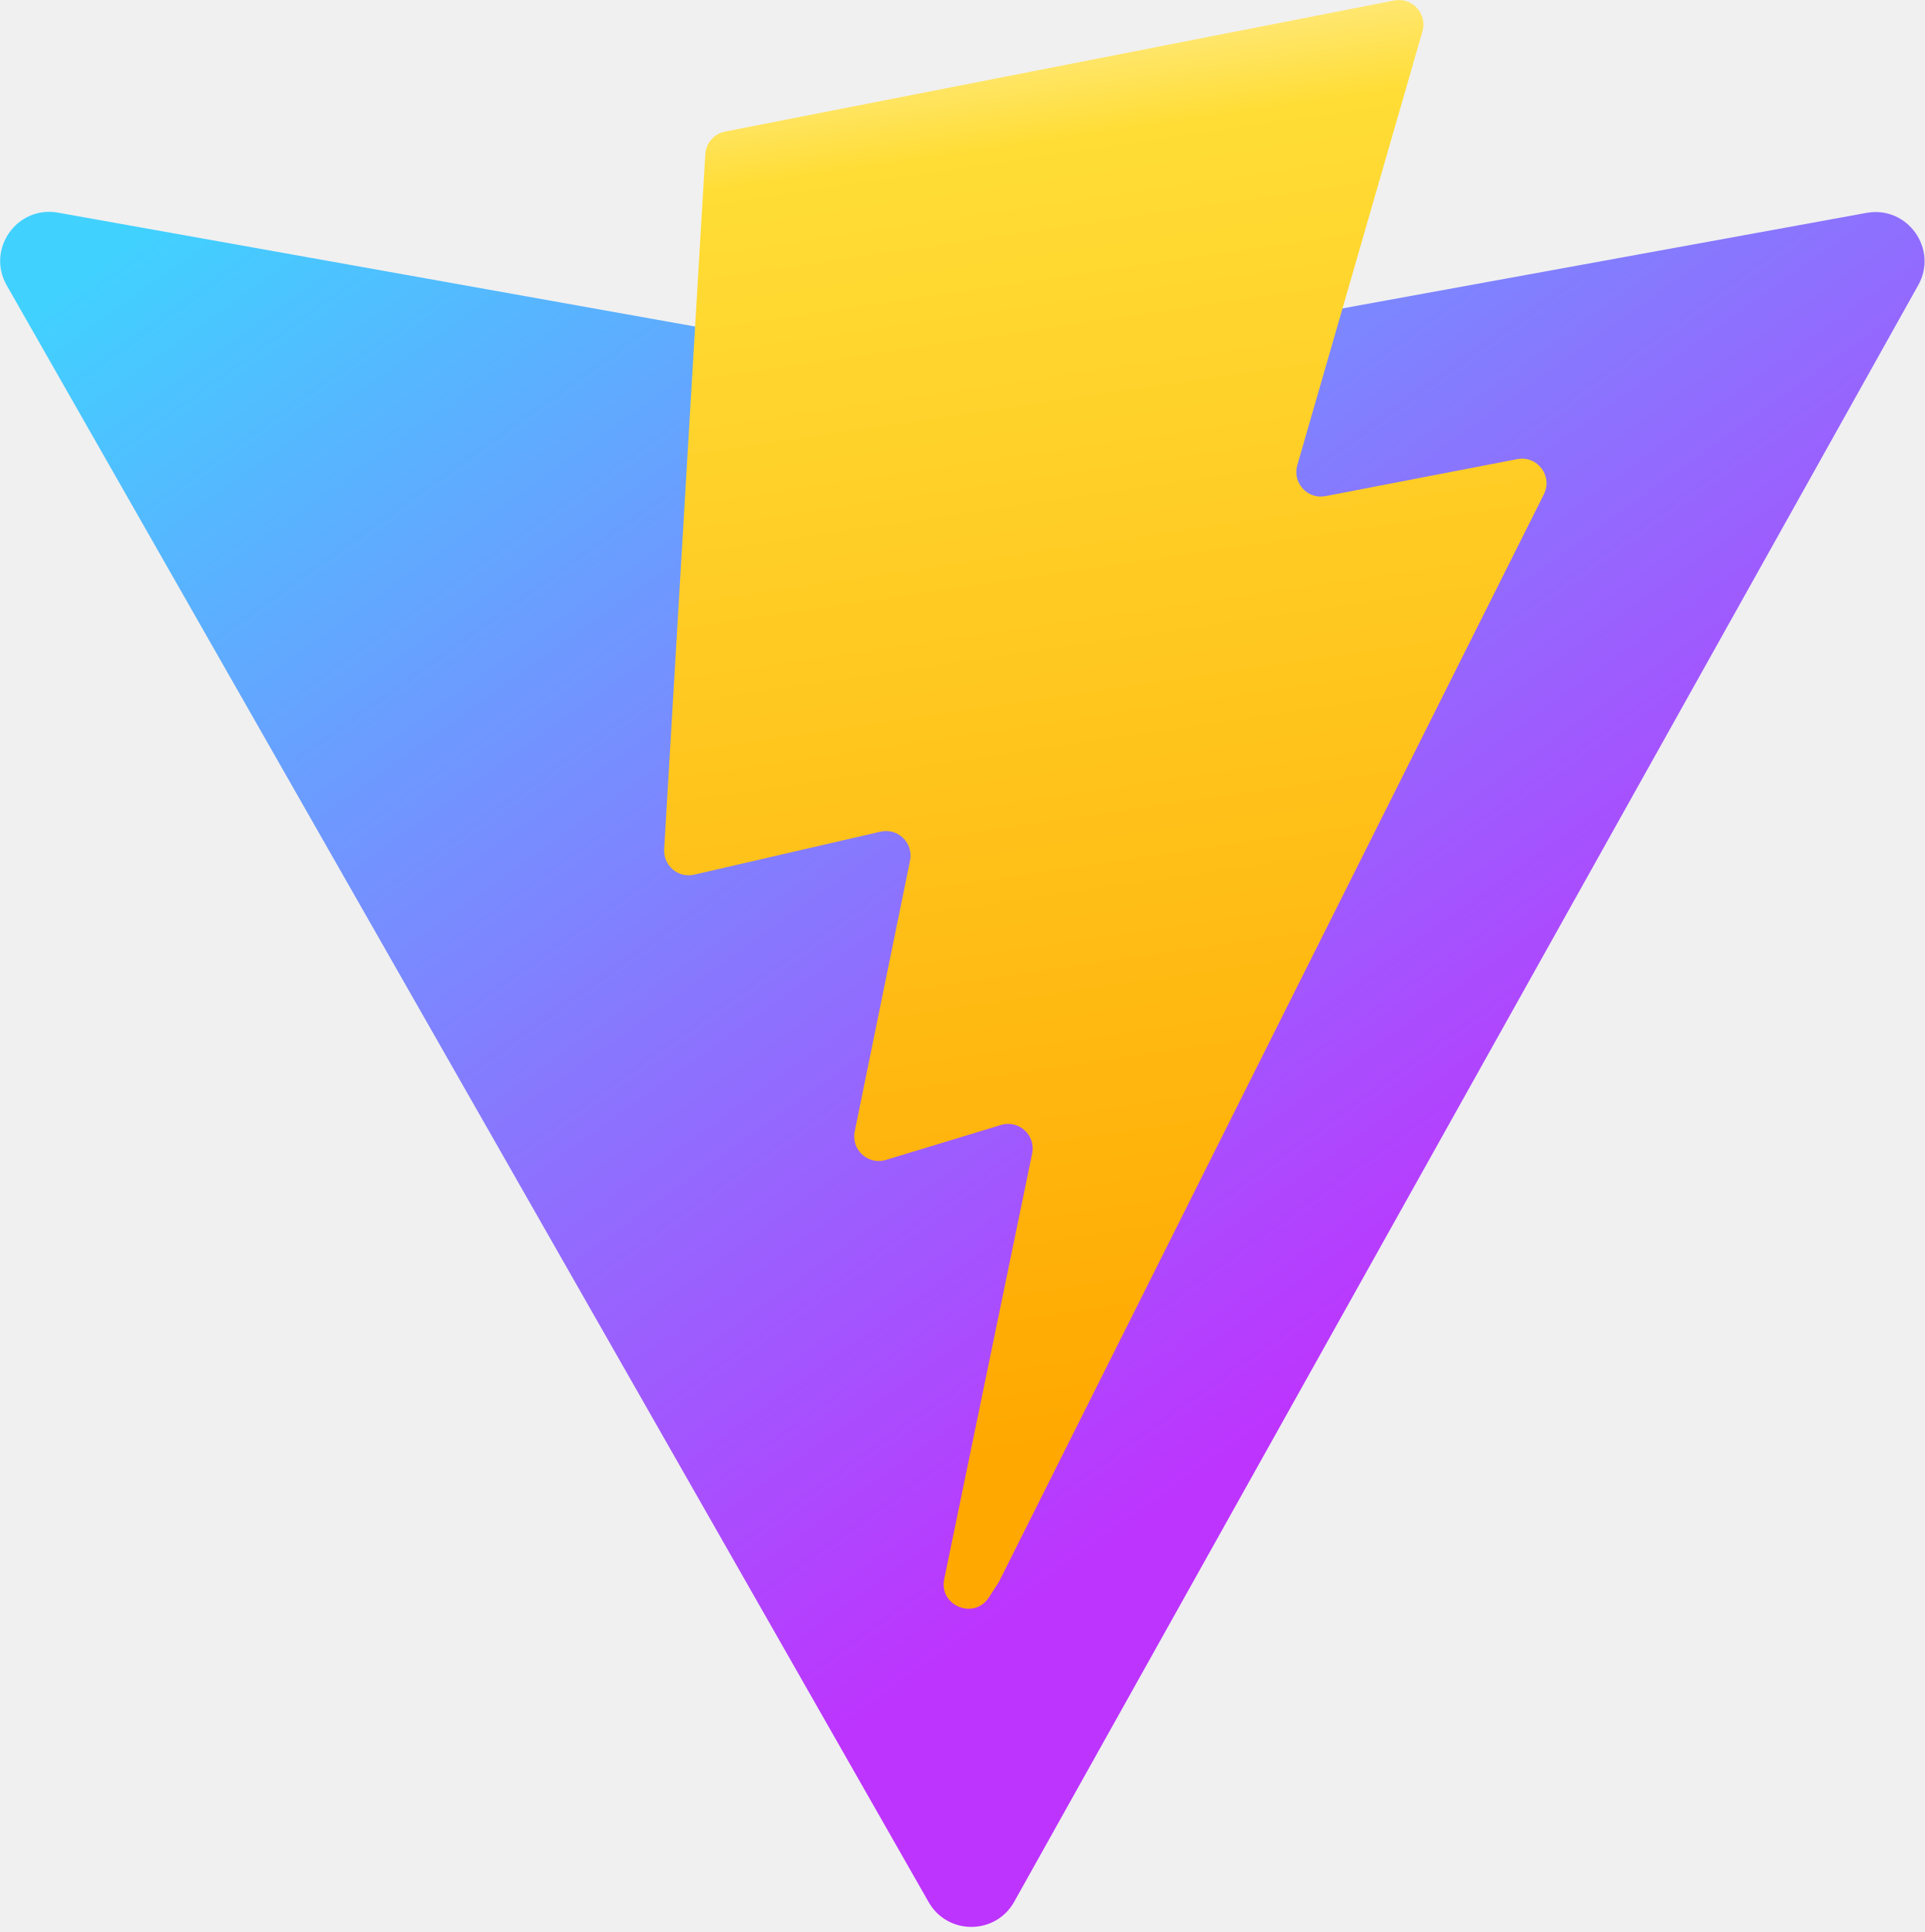
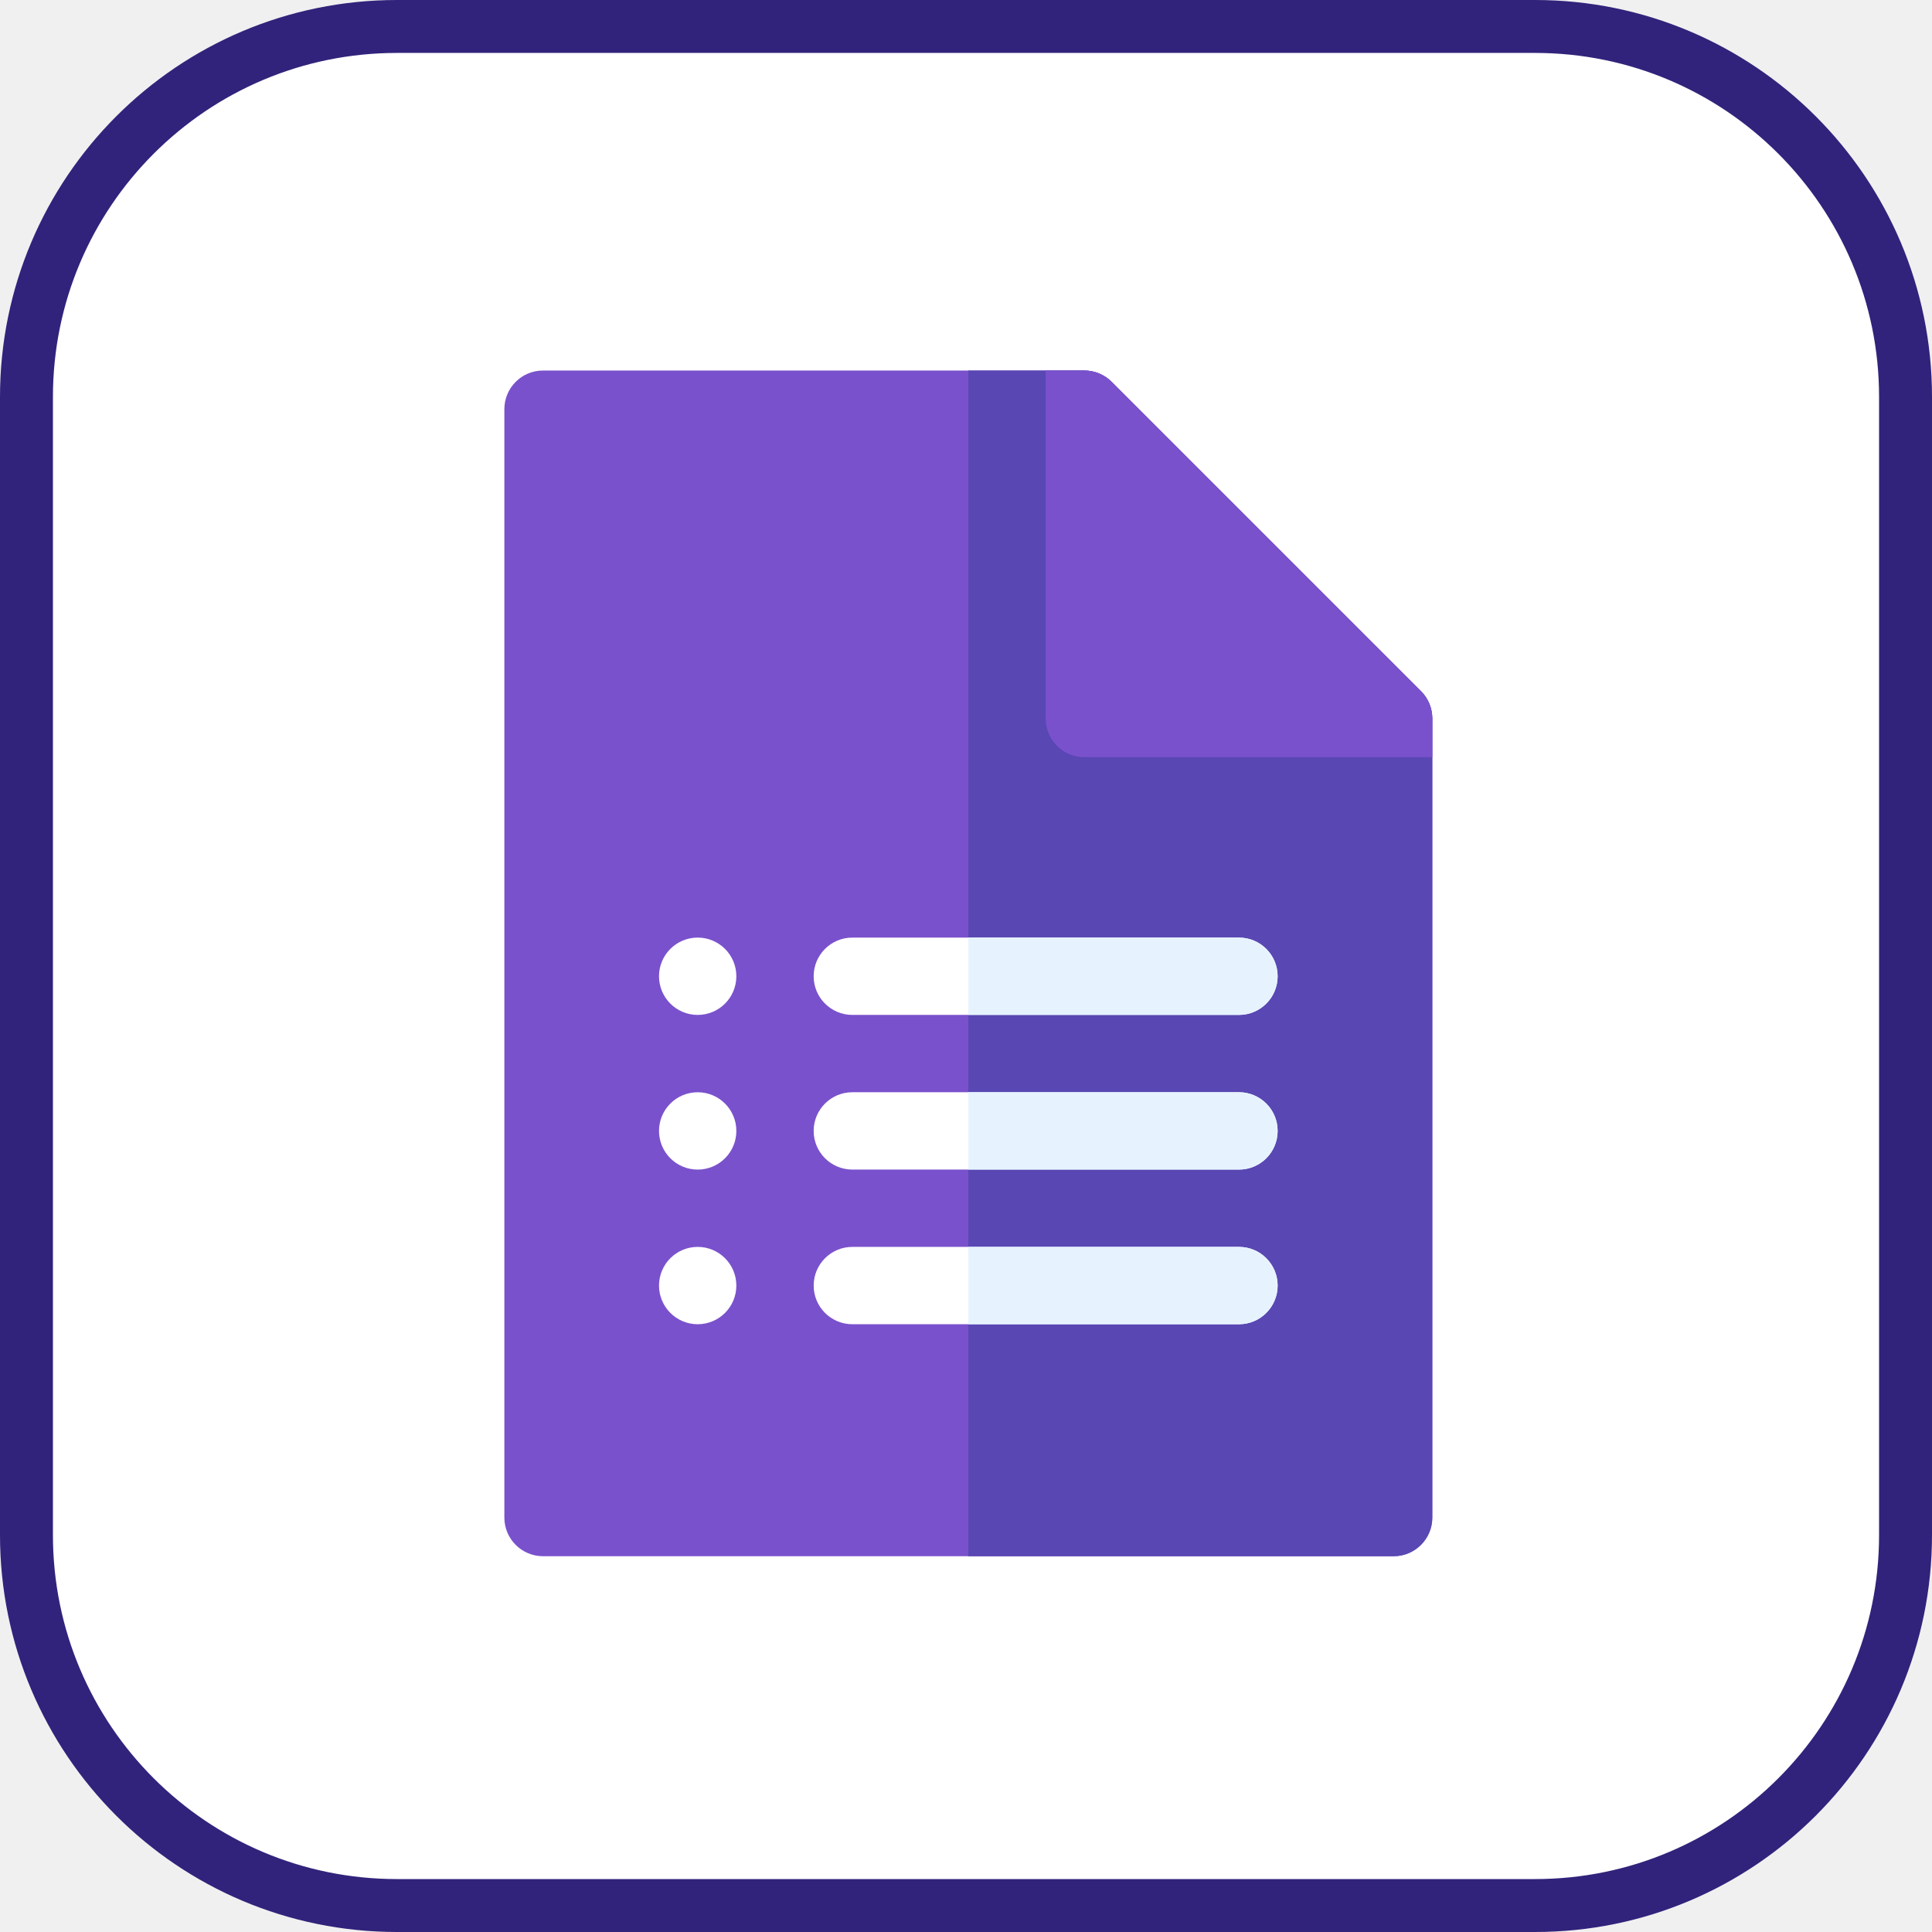
- <svg xmlns="http://www.w3.org/2000/svg" aria-hidden="true" role="img" class="iconify iconify--logos" width="31.88" height="32" preserveAspectRatio="xMidYMid meet" viewBox="0 0 256 257">
+ <svg xmlns="http://www.w3.org/2000/svg" width="800px" height="800px" viewBox="0 0 73 73" version="1.1">
  <defs>
-     <linearGradient id="IconifyId1813088fe1fbc01fb466" x1="-.828%" x2="57.636%" y1="7.652%" y2="78.411%">
-       <stop offset="0%" stop-color="#41D1FF" />
-       <stop offset="100%" stop-color="#BD34FE" />
-     </linearGradient>
-     <linearGradient id="IconifyId1813088fe1fbc01fb467" x1="43.376%" x2="50.316%" y1="2.242%" y2="89.03%">
-       <stop offset="0%" stop-color="#FFEA83" />
-       <stop offset="8.333%" stop-color="#FFDD35" />
-       <stop offset="100%" stop-color="#FFA800" />
-     </linearGradient>
-   </defs>
-   <path fill="url(#IconifyId1813088fe1fbc01fb466)" d="M255.153 37.938L134.897 252.976c-2.483 4.44-8.862 4.466-11.382.048L.875 37.958c-2.746-4.814 1.371-10.646 6.827-9.67l120.385 21.517a6.537 6.537 0 0 0 2.322-.004l117.867-21.483c5.438-.991 9.574 4.796 6.877 9.62Z" />
-   <path fill="url(#IconifyId1813088fe1fbc01fb467)" d="M185.432.063L96.44 17.501a3.268 3.268 0 0 0-2.634 3.014l-5.474 92.456a3.268 3.268 0 0 0 3.997 3.378l24.777-5.718c2.318-.535 4.413 1.507 3.936 3.838l-7.361 36.047c-.495 2.426 1.782 4.5 4.151 3.78l15.304-4.649c2.372-.72 4.652 1.36 4.15 3.788l-11.698 56.621c-.732 3.542 3.979 5.473 5.943 2.437l1.313-2.028l72.516-144.72c1.215-2.423-.88-5.186-3.54-4.672l-25.505 4.922c-2.396.462-4.435-1.77-3.759-4.114l16.646-57.705c.677-2.35-1.37-4.583-3.769-4.113Z" />
+ 
+ </defs>
+   <g id="fundamentals/html/forms" stroke="none" stroke-width="1" fill="none" fill-rule="evenodd">
+     <rect id="Mask" stroke="#31237B" stroke-width="2" fill="#FFFFFF" fill-rule="nonzero" x="1" y="1" width="71" height="71" rx="14">
+ 
+ </rect>
+     <g id="forms" transform="translate(19, 14)" fill-rule="nonzero">
+       <path d="M33.658,44.801 L1.518,44.801 C0.711,44.801 0.057,44.147 0.057,43.34 L0.057,1.461 C0.057,0.654 0.711,0 1.518,0 L21.971,0 C22.358,0 22.73,0.154 23.003,0.428 L34.691,12.115 C34.965,12.389 35.119,12.761 35.119,13.148 L35.119,43.34 C35.119,44.147 34.464,44.801 33.658,44.801 Z" id="Shape" fill="#7A51CC">
+ 
+ </path>
+       <path d="M23.003,0.428 C22.73,0.154 22.358,0 21.971,0 L17.588,0 L17.588,44.801 L33.658,44.801 C34.464,44.801 35.119,44.147 35.119,43.34 L35.119,13.148 C35.119,12.761 34.965,12.389 34.691,12.115 L23.003,0.428 Z" id="Shape" fill="#5947B3">
+ 
+ </path>
+       <path d="M34.691,12.115 L23.003,0.428 C22.73,0.154 22.358,0 21.97,0 L20.51,0 L20.51,13.148 C20.51,13.955 21.164,14.609 21.971,14.609 L35.119,14.609 L35.119,13.148 C35.119,12.761 34.965,12.389 34.691,12.115 Z" id="Shape" fill="#7A51CC">
+ 
+ </path>
+       <g id="Group" transform="translate(5.86263, 21.35047)" fill="#FFFFFF">
+         <circle id="Oval" cx="1.499" cy="1.537" r="1.461">
+ 
+ </circle>
+         <circle id="Oval" cx="1.499" cy="7.381" r="1.461">
+ 
+ </circle>
+         <circle id="Oval" cx="1.499" cy="13.224" r="1.461">
+ 
+ </circle>
+         <path d="M21.952,14.685 L7.343,14.685 C6.536,14.685 5.882,14.031 5.882,13.224 C5.882,12.418 6.536,11.763 7.343,11.763 L21.952,11.763 C22.758,11.763 23.413,12.418 23.413,13.224 C23.412,14.031 22.758,14.685 21.952,14.685 Z" id="Shape">
+ 
+ </path>
+       </g>
+       <path d="M27.814,33.114 L17.588,33.114 L17.588,36.036 L27.814,36.036 C28.621,36.036 29.275,35.381 29.275,34.575 C29.275,33.768 28.621,33.114 27.814,33.114 Z" id="Shape" fill="#E6F3FF">
+ 
+ </path>
+       <path d="M27.814,30.192 L13.205,30.192 C12.399,30.192 11.744,29.538 11.744,28.731 C11.744,27.924 12.399,27.27 13.205,27.27 L27.814,27.27 C28.621,27.27 29.275,27.924 29.275,28.731 C29.275,29.538 28.621,30.192 27.814,30.192 Z" id="Shape" fill="#FFFFFF">
+ 
+ </path>
+       <path d="M27.814,27.27 L17.588,27.27 L17.588,30.192 L27.814,30.192 C28.621,30.192 29.275,29.538 29.275,28.731 C29.275,27.925 28.621,27.27 27.814,27.27 Z" id="Shape" fill="#E6F3FF">
+ 
+ </path>
+       <path d="M27.814,24.348 L13.205,24.348 C12.399,24.348 11.744,23.694 11.744,22.887 C11.744,22.081 12.399,21.427 13.205,21.427 L27.814,21.427 C28.621,21.427 29.275,22.081 29.275,22.887 C29.275,23.694 28.621,24.348 27.814,24.348 Z" id="Shape" fill="#FFFFFF">
+ 
+ </path>
+       <path d="M27.814,21.427 L17.588,21.427 L17.588,24.348 L27.814,24.348 C28.621,24.348 29.275,23.694 29.275,22.887 C29.275,22.081 28.621,21.427 27.814,21.427 Z" id="Shape" fill="#E6F3FF">
+ 
+ </path>
+     </g>
+   </g>
</svg>
